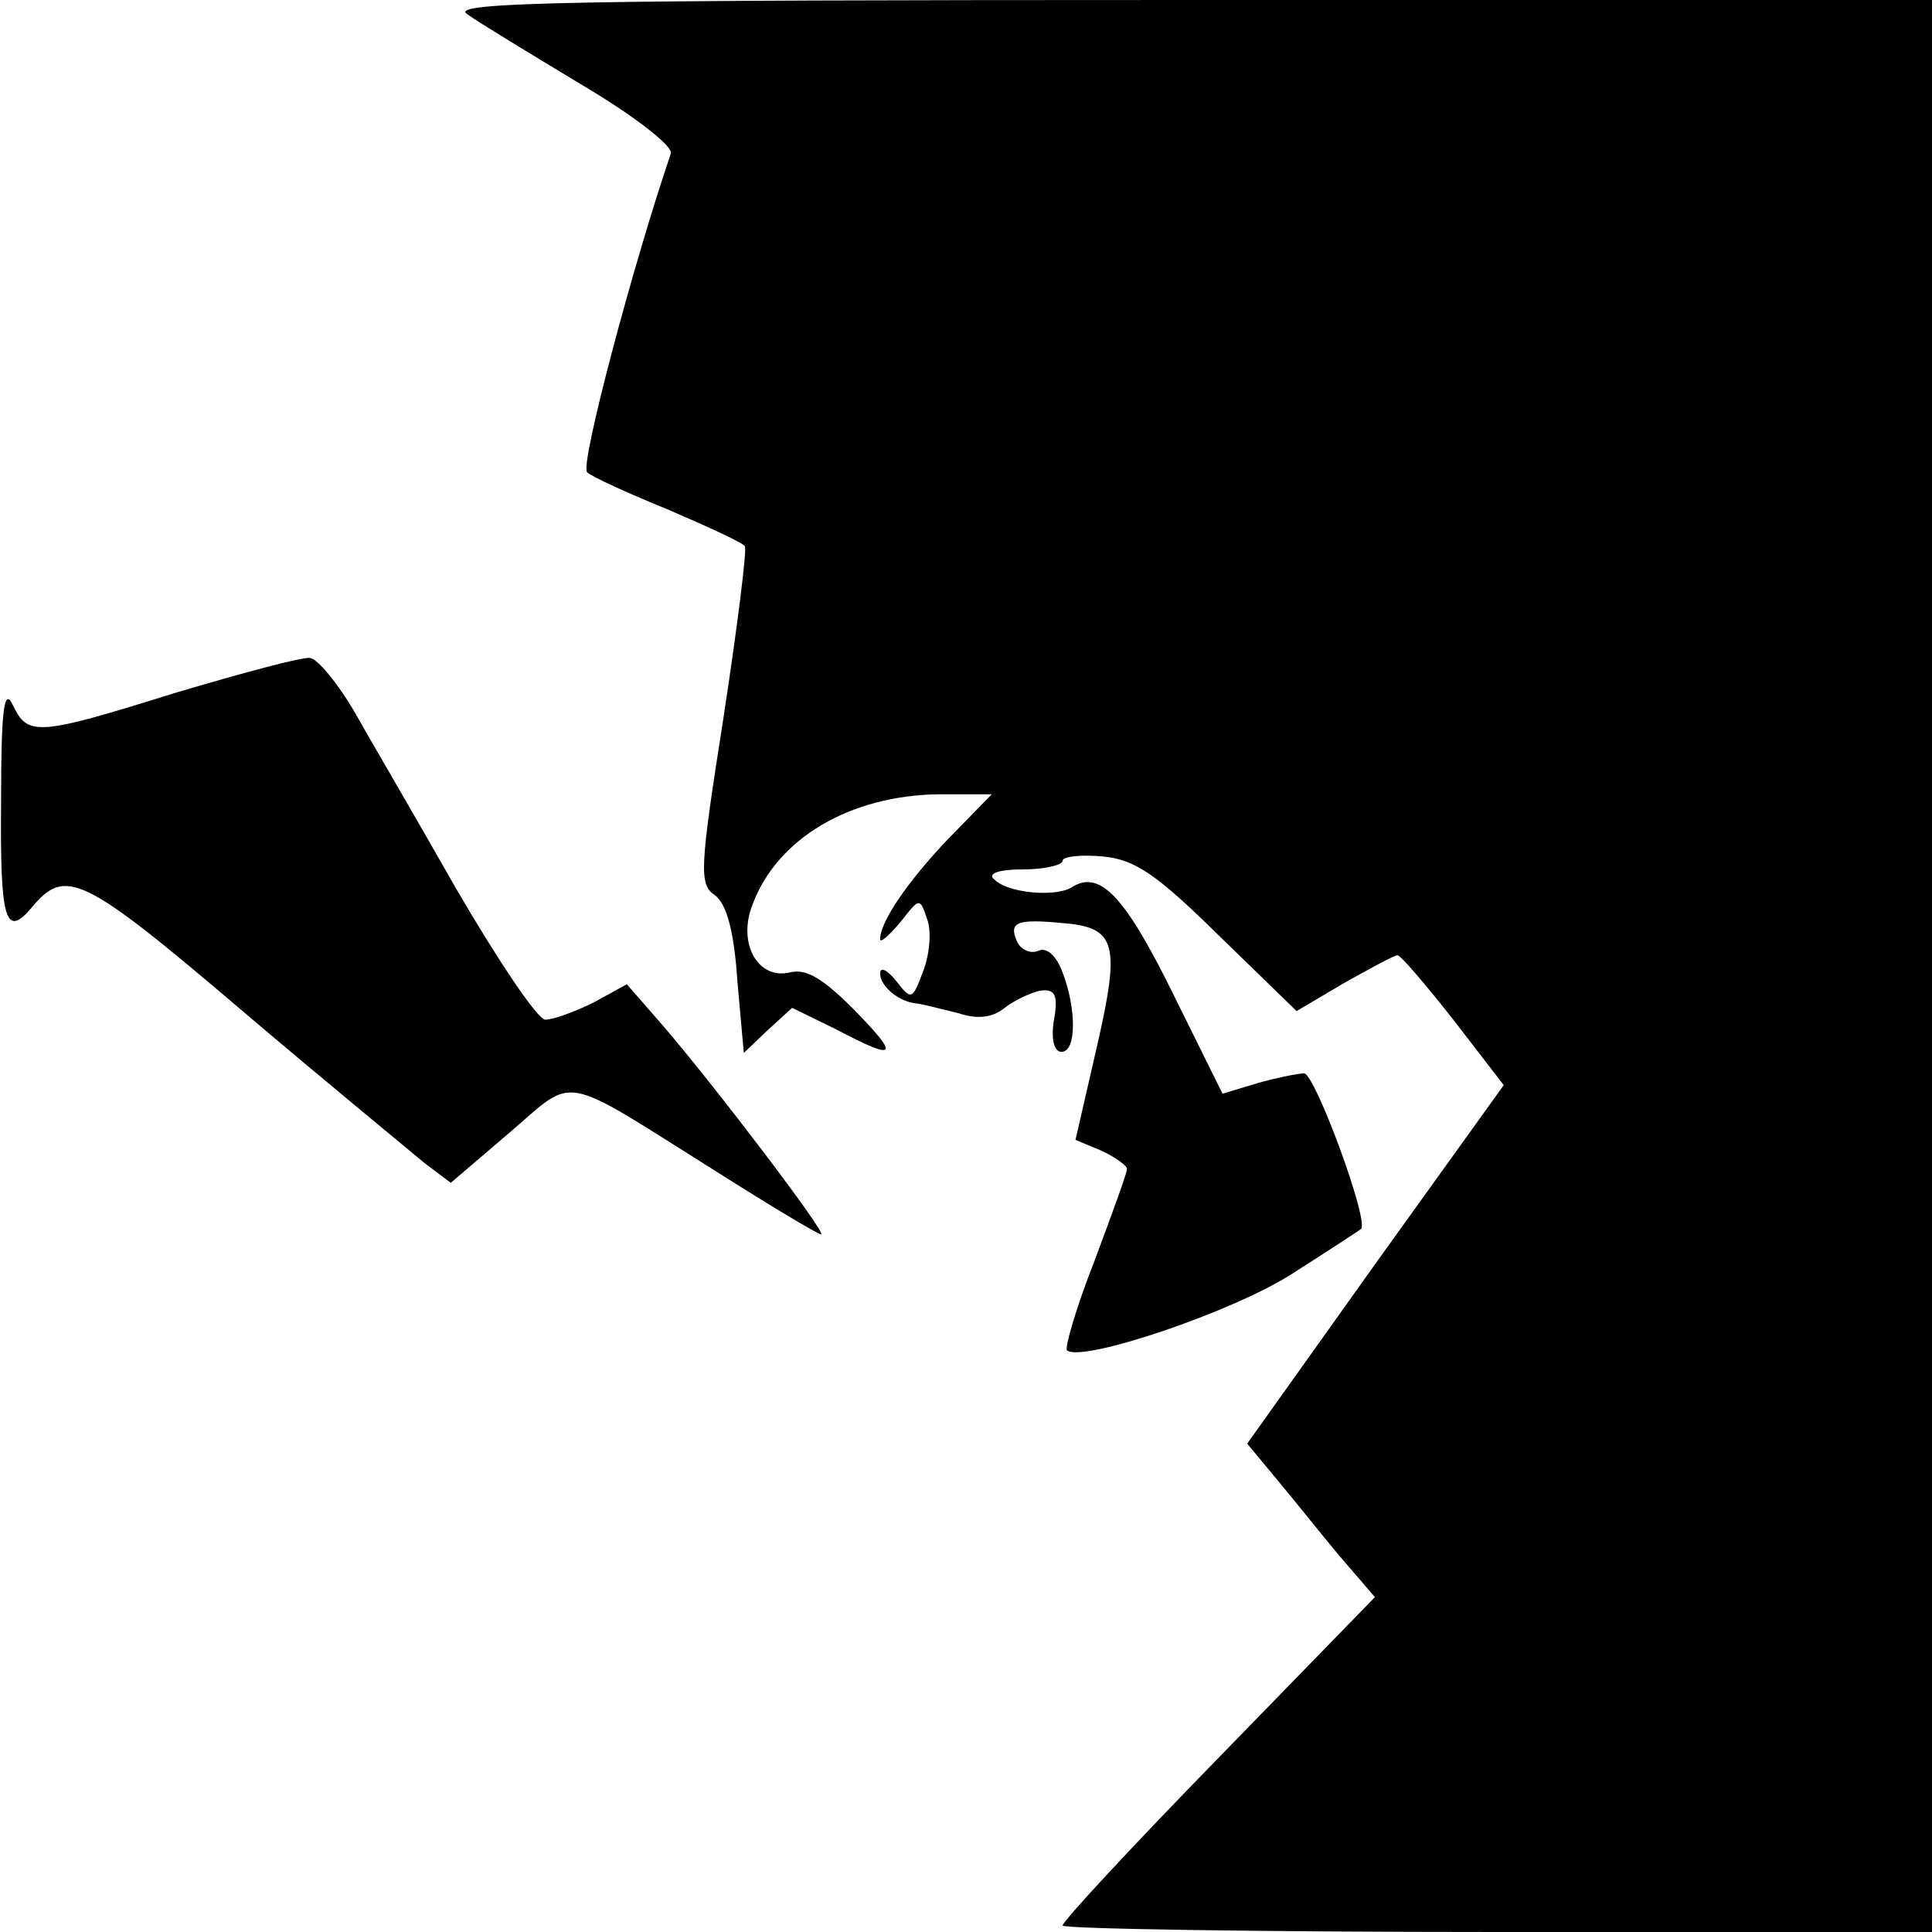
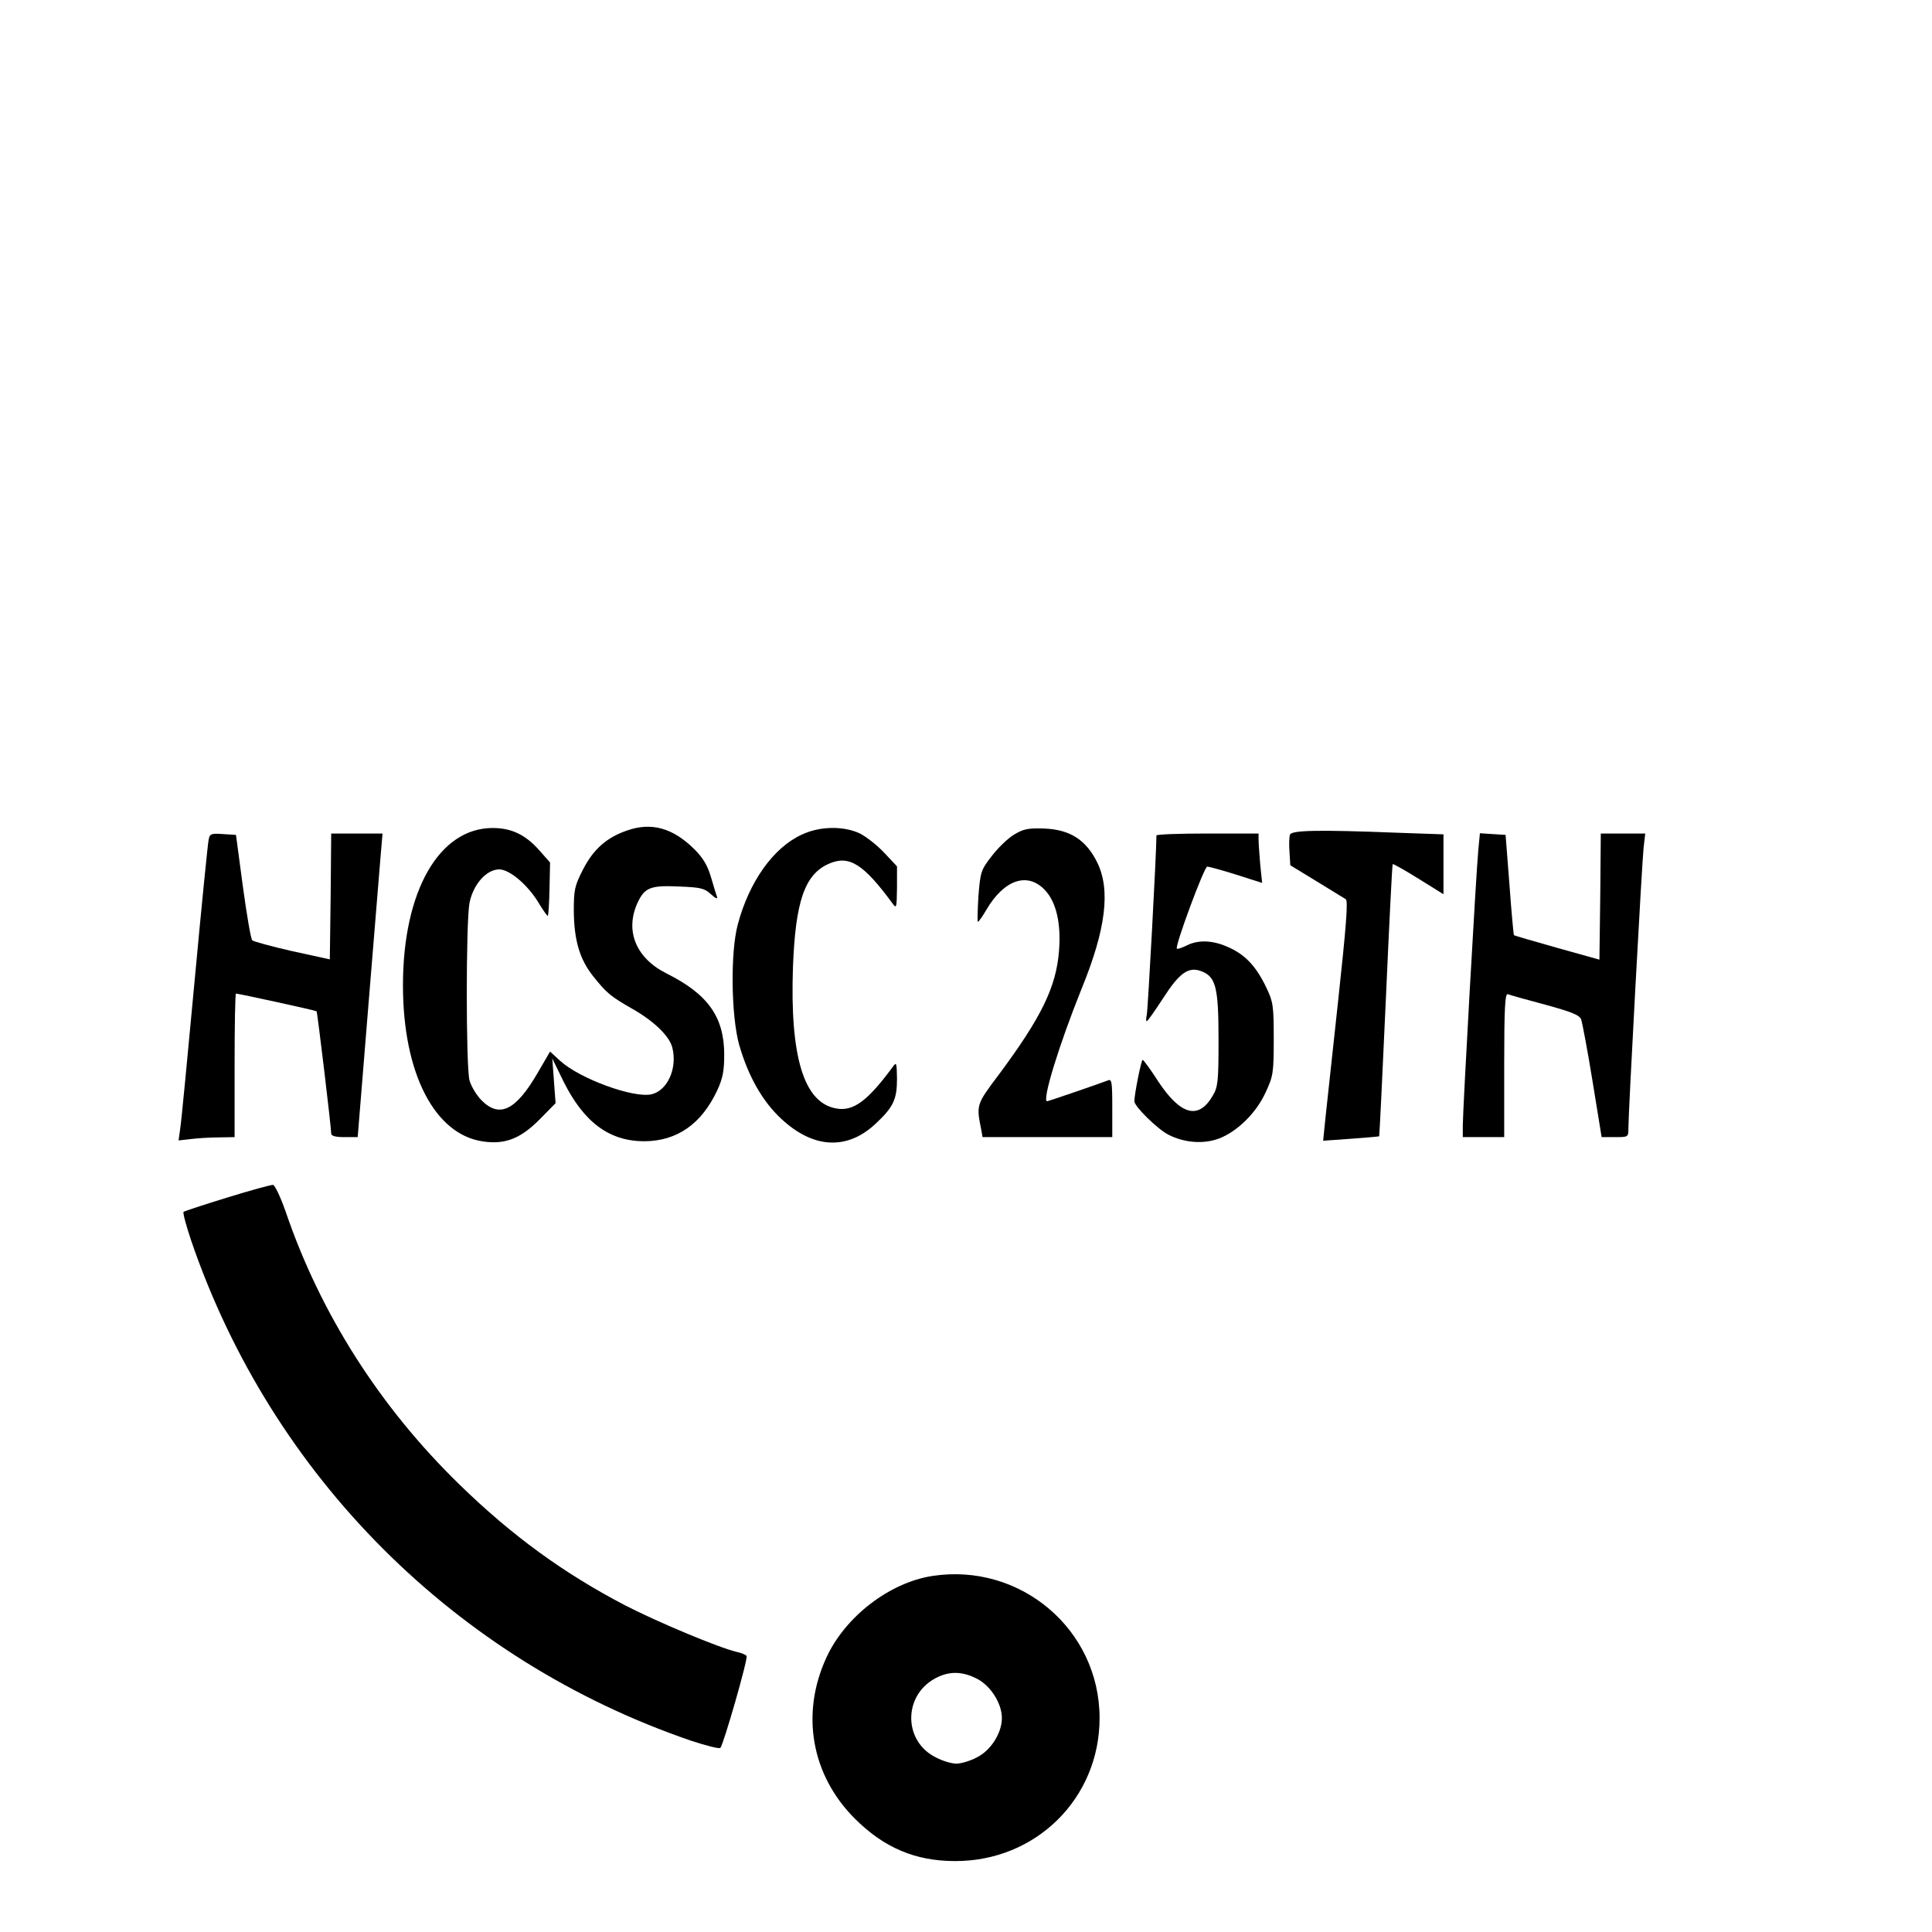
- <svg xmlns="http://www.w3.org/2000/svg" version="1.0" width="180pt" height="180pt" viewBox="0 0 180 180" preserveAspectRatio="xMidYMid meet">
-   <g transform="translate(0,180) scale(0.1,-0.1)" fill="#000000" stroke="none">
-     <path d="M435 1787 c11 -8 59 -37 107 -66 49 -29 85 -57 83 -64 -36 -106 -85 -291 -78 -297 4 -4 39 -20 76 -35 37 -16 70 -31 71 -34 2 -3 -7 -75 -20 -160 -22 -140 -23 -155 -8 -165 11 -8 18 -34 21 -80 l6 -67 22 21 23 21 41 -20 c57 -30 60 -26 16 19 -28 28 -44 38 -59 34 -30 -7 -49 27 -35 63 23 62 91 102 174 103 l49 0 -41 -42 c-38 -40 -63 -77 -63 -93 0 -4 8 3 19 16 18 23 18 23 25 2 4 -11 2 -33 -4 -48 -10 -27 -11 -27 -25 -9 -8 10 -15 14 -15 7 0 -12 18 -27 35 -28 6 -1 22 -5 38 -9 18 -6 32 -4 43 5 9 7 24 14 33 16 14 2 17 -4 13 -27 -3 -18 0 -30 7 -30 14 0 14 40 1 74 -6 16 -15 24 -23 20 -8 -3 -17 2 -20 10 -7 17 1 20 43 16 50 -4 54 -19 32 -115 l-20 -87 24 -10 c13 -6 24 -14 24 -17 0 -4 -14 -42 -30 -85 -17 -43 -28 -81 -26 -84 13 -12 156 36 211 72 33 21 62 40 63 41 8 7 -43 145 -53 145 -5 0 -25 -4 -43 -9 l-33 -10 -47 95 c-45 91 -68 114 -94 97 -16 -9 -60 -5 -72 8 -6 5 4 9 27 9 20 0 37 4 37 8 0 4 17 6 38 4 30 -3 50 -17 108 -74 l72 -70 44 26 c25 14 47 26 50 26 3 0 26 -27 52 -60 l47 -61 -120 -167 -119 -167 29 -35 c16 -19 42 -52 59 -72 l31 -36 -146 -150 c-80 -82 -145 -152 -145 -156 0 -3 182 -6 405 -6 l405 0 0 900 0 900 -692 0 c-579 0 -689 -2 -673 -13z" />
-     <path d="M165 1155 c-131 -41 -139 -41 -153 -12 -8 17 -11 -2 -11 -90 -1 -111 4 -128 29 -98 31 37 47 30 196 -97 80 -68 157 -131 170 -142 l24 -18 55 47 c62 53 45 56 190 -35 52 -33 97 -60 100 -60 6 0 -98 137 -147 194 l-34 39 -31 -17 c-18 -9 -38 -16 -45 -16 -7 0 -44 55 -83 122 -38 67 -82 142 -96 167 -15 25 -33 47 -40 48 -8 1 -63 -14 -124 -32z" />
+ <svg xmlns="http://www.w3.org/2000/svg" version="1.0" width="700pt" height="700pt" viewBox="0 0 700 700" preserveAspectRatio="xMidYMid meet">
+   <g transform="translate(0,700) scale(0.1,-0.1)" fill="#000000" stroke="none">
+     <path d="M2272 3991 c-75 -26 -122 -68 -160 -142 -30 -59 -33 -73 -33 -149 1 -107 21 -175 70 -237 49 -61 61 -72 147 -121 76 -44 130 -97 140 -138 19 -75 -18 -156 -76 -169 -66 -14 -258 56 -330 121 l-37 34 -46 -79 c-78 -134 -137 -163 -202 -98 -18 18 -38 51 -44 73 -13 51 -13 572 0 642 13 67 61 122 108 122 38 0 107 -59 146 -127 15 -24 28 -43 30 -41 2 2 5 46 6 98 l2 95 -38 43 c-50 57 -101 82 -170 82 -194 0 -325 -229 -325 -570 0 -319 115 -542 292 -566 79 -11 134 11 202 79 l59 60 -6 81 -6 81 41 -84 c74 -148 166 -216 293 -216 119 1 207 63 264 185 20 44 25 70 25 131 -1 135 -59 217 -209 292 -110 55 -151 153 -106 254 26 57 47 66 151 61 78 -3 92 -6 116 -28 15 -14 25 -19 22 -10 -3 8 -13 41 -22 72 -12 41 -28 69 -60 101 -78 77 -155 99 -244 68z" />
+     <path d="M2905 3976 c-103 -47 -191 -171 -232 -326 -27 -101 -24 -330 5 -435 33 -115 85 -206 153 -269 116 -108 238 -114 341 -18 65 61 78 88 78 164 -1 58 -2 61 -15 43 -92 -125 -144 -163 -206 -151 -117 21 -167 188 -156 511 9 238 42 336 129 375 74 33 126 1 233 -145 13 -18 14 -13 15 58 l0 78 -46 49 c-25 27 -65 58 -88 70 -59 28 -146 27 -211 -4z" />
+     <path d="M3674 3976 c-23 -14 -59 -49 -81 -78 -39 -50 -41 -58 -48 -145 -3 -51 -4 -93 -2 -93 3 0 17 20 31 44 64 109 149 138 212 71 41 -43 59 -121 51 -220 -10 -130 -63 -240 -217 -447 -84 -112 -83 -110 -64 -205 l4 -23 235 0 235 0 0 106 c0 97 -2 106 -17 99 -34 -13 -215 -75 -219 -75 -20 0 44 207 125 408 88 215 105 357 57 456 -40 82 -98 120 -191 124 -60 2 -76 -1 -111 -22z" />
+     <path d="M4674 3976 c-3 -7 -4 -35 -2 -62 l3 -49 95 -58 c52 -32 100 -61 106 -65 9 -5 1 -102 -27 -362 -21 -195 -42 -390 -47 -434 l-8 -79 100 7 c55 4 101 8 103 9 1 1 12 223 24 492 12 270 23 492 25 494 2 2 44 -22 94 -53 l90 -56 0 108 0 109 -172 6 c-280 11 -378 9 -384 -7z" />
+     <path d="M756 3958 c-3 -13 -26 -243 -51 -513 -25 -269 -48 -510 -52 -534 l-6 -43 44 5 c24 3 70 6 102 6 l57 1 0 260 c0 143 2 260 5 260 10 0 289 -61 292 -64 3 -3 53 -420 53 -443 0 -9 16 -13 48 -13 l48 0 38 468 c21 257 41 504 45 550 l7 82 -93 0 -93 0 -2 -228 -3 -228 -137 30 c-75 17 -140 35 -144 39 -5 4 -20 92 -34 195 l-25 187 -47 3 c-43 3 -48 1 -52 -20z" />
+     <path d="M4190 3973 c0 -61 -31 -634 -35 -650 -3 -13 -3 -23 0 -23 3 0 29 37 59 83 59 92 92 116 139 98 52 -20 62 -58 62 -246 0 -153 -2 -173 -21 -205 -51 -88 -116 -71 -197 51 -28 44 -54 79 -57 79 -5 0 -30 -125 -30 -150 0 -19 84 -101 123 -121 58 -30 128 -35 184 -14 67 26 135 93 169 168 27 58 29 70 29 192 0 119 -2 135 -26 185 -36 76 -75 119 -134 146 -58 28 -114 30 -156 8 -17 -8 -33 -14 -35 -11 -8 8 99 297 110 297 7 0 54 -13 105 -29 l94 -30 -7 67 c-3 37 -6 77 -6 90 l0 22 -185 0 c-102 0 -185 -3 -185 -7z" />
+     <path d="M5356 3918 c-8 -83 -56 -941 -56 -995 l0 -43 75 0 75 0 0 261 c0 205 3 260 13 257 6 -3 68 -20 135 -38 99 -27 125 -38 131 -54 4 -12 23 -112 41 -223 l33 -203 48 0 c49 0 49 0 49 33 0 58 49 960 55 1015 l6 52 -80 0 -81 0 -2 -228 -3 -229 -154 43 c-84 24 -155 44 -156 46 -1 2 -9 84 -16 183 l-14 180 -47 3 -46 3 -6 -63z" />
+     <path d="M823 2661 c-84 -26 -155 -49 -158 -52 -3 -4 10 -51 28 -105 292 -853 958 -1519 1811 -1811 55 -18 102 -30 106 -26 12 14 101 324 95 333 -3 5 -19 11 -36 15 -62 14 -287 108 -405 169 -222 116 -409 252 -598 436 -289 281 -505 620 -631 990 -19 54 -39 96 -46 97 -8 0 -82 -20 -166 -46z" />
+     <path d="M3378 1290 c-155 -24 -315 -147 -383 -294 -95 -204 -56 -427 102 -585 106 -106 220 -154 363 -154 293 -1 524 227 524 518 0 321 -287 564 -606 515z m163 -373 c49 -26 89 -89 89 -142 0 -54 -40 -117 -90 -142 -24 -13 -58 -23 -75 -23 -17 0 -51 10 -75 23 -116 58 -118 220 -5 284 51 29 100 29 156 0z" />
  </g>
</svg>
